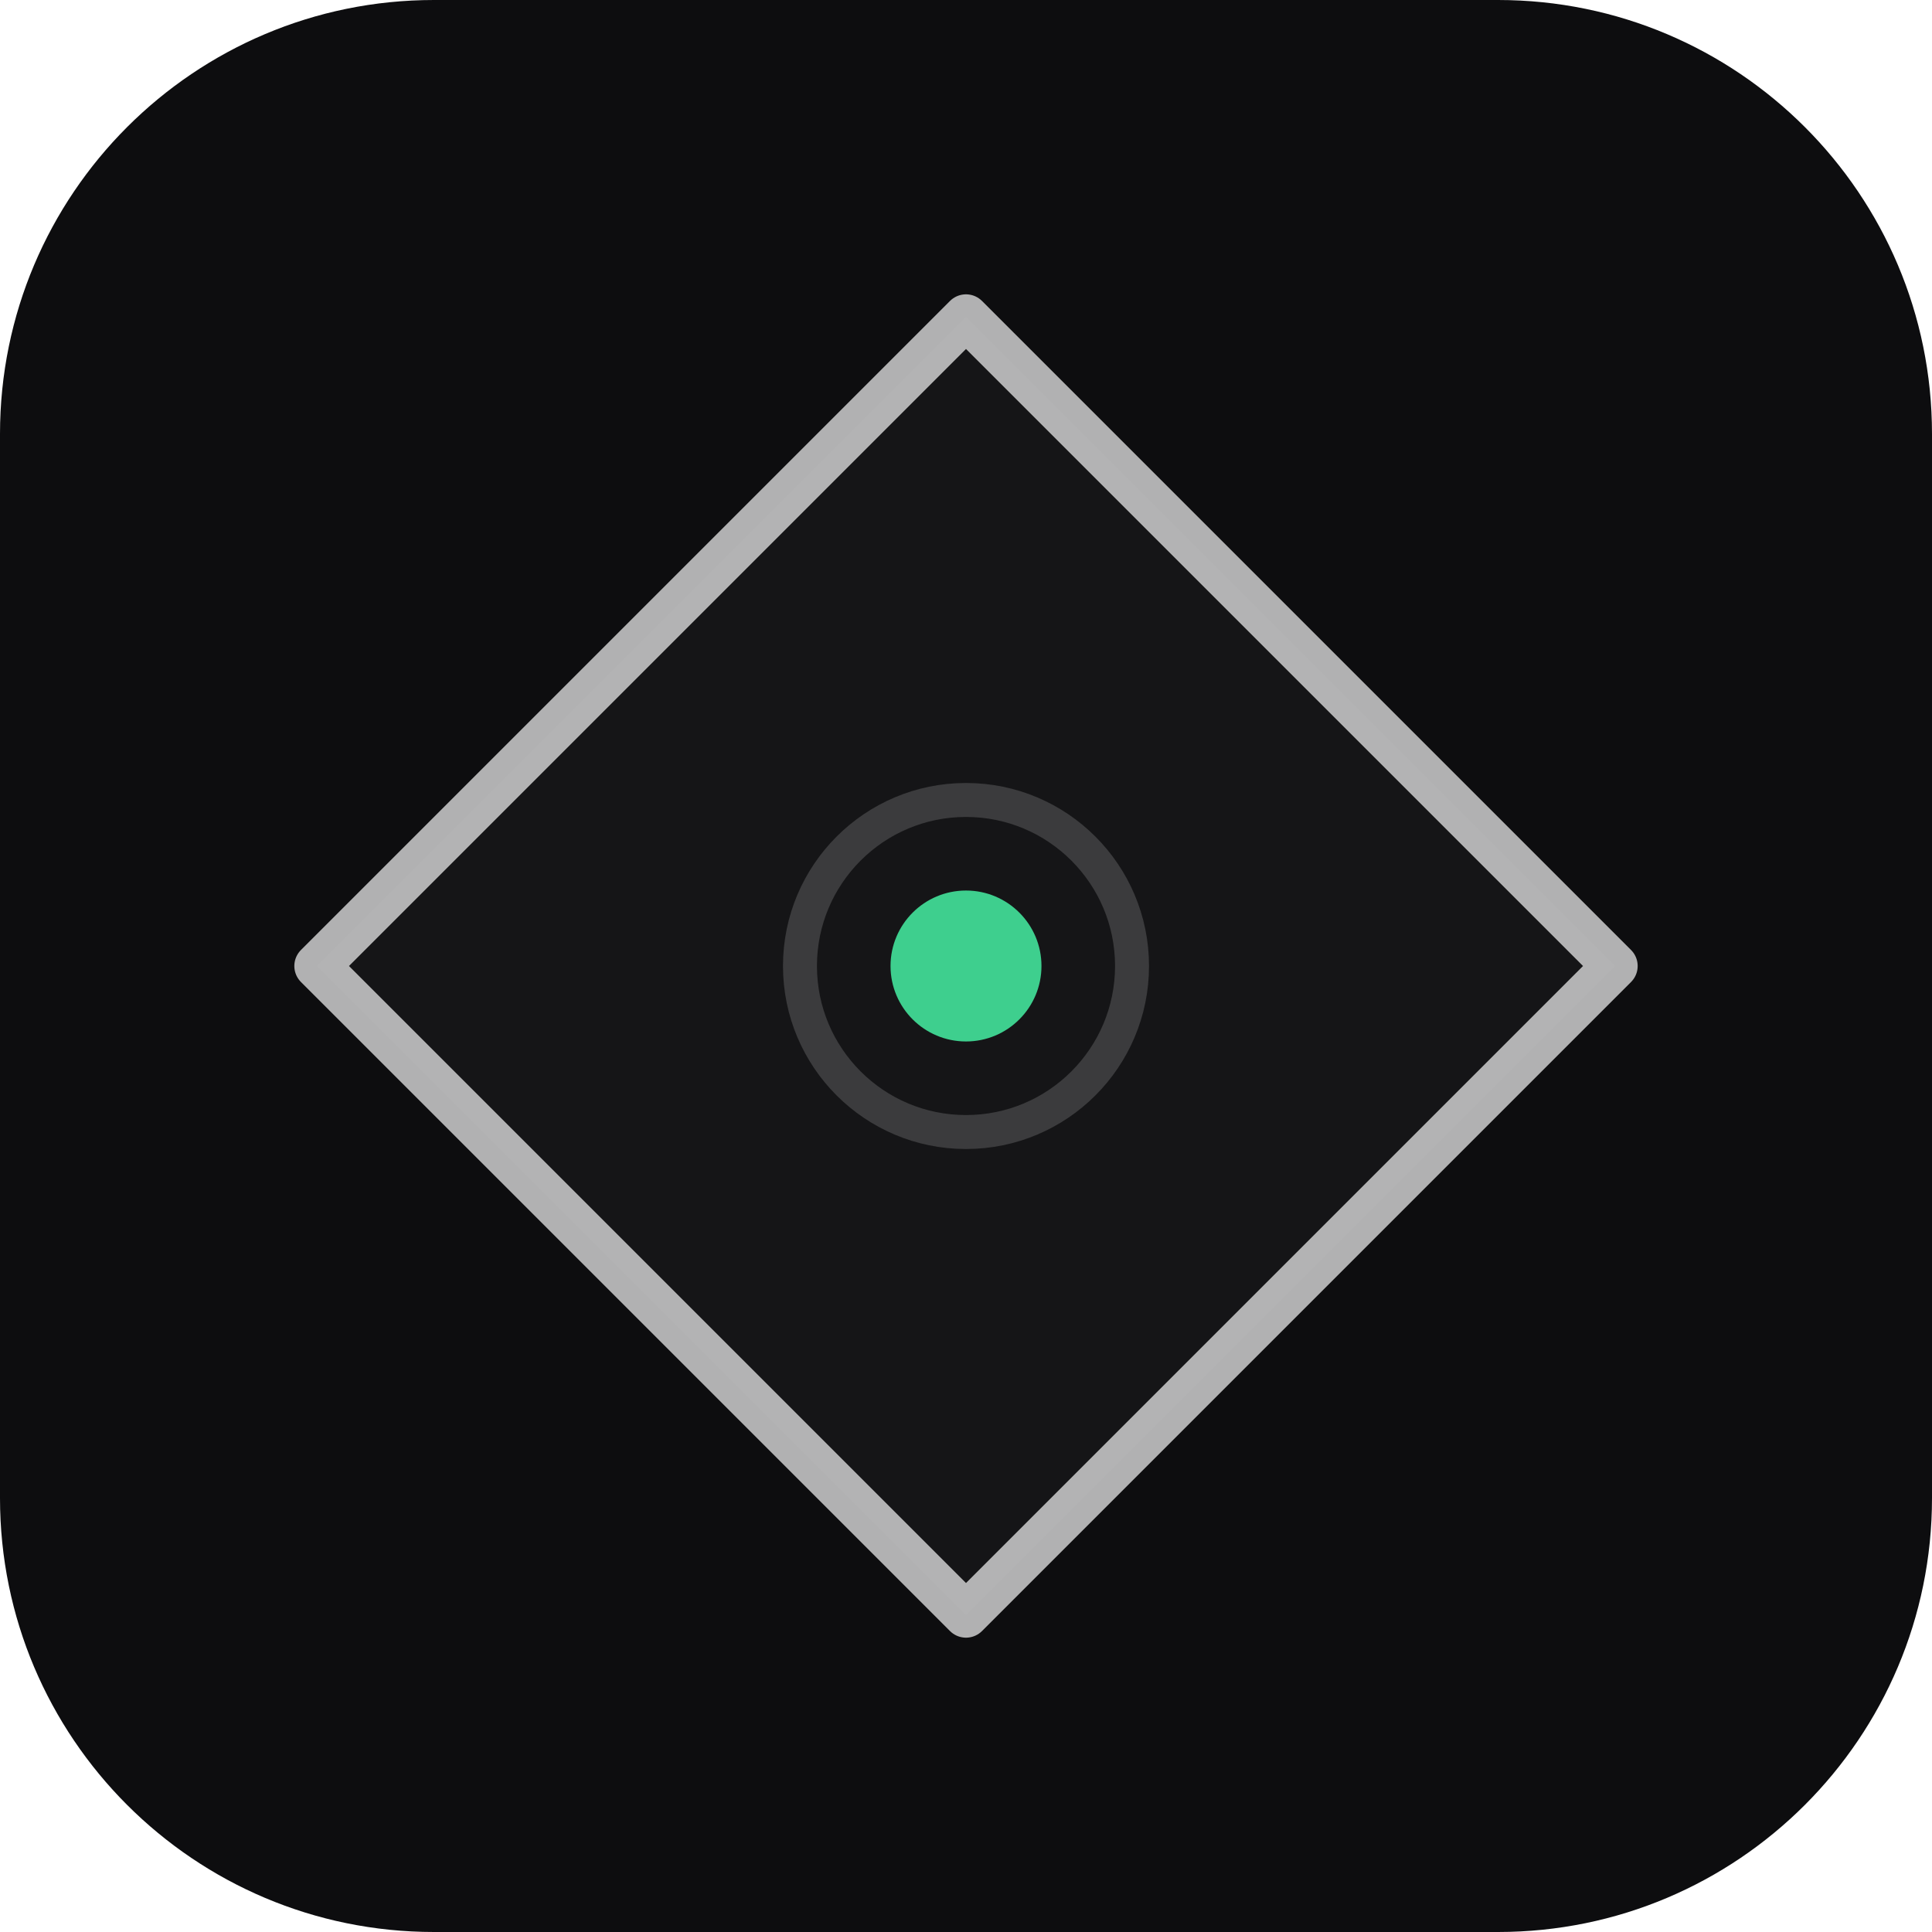
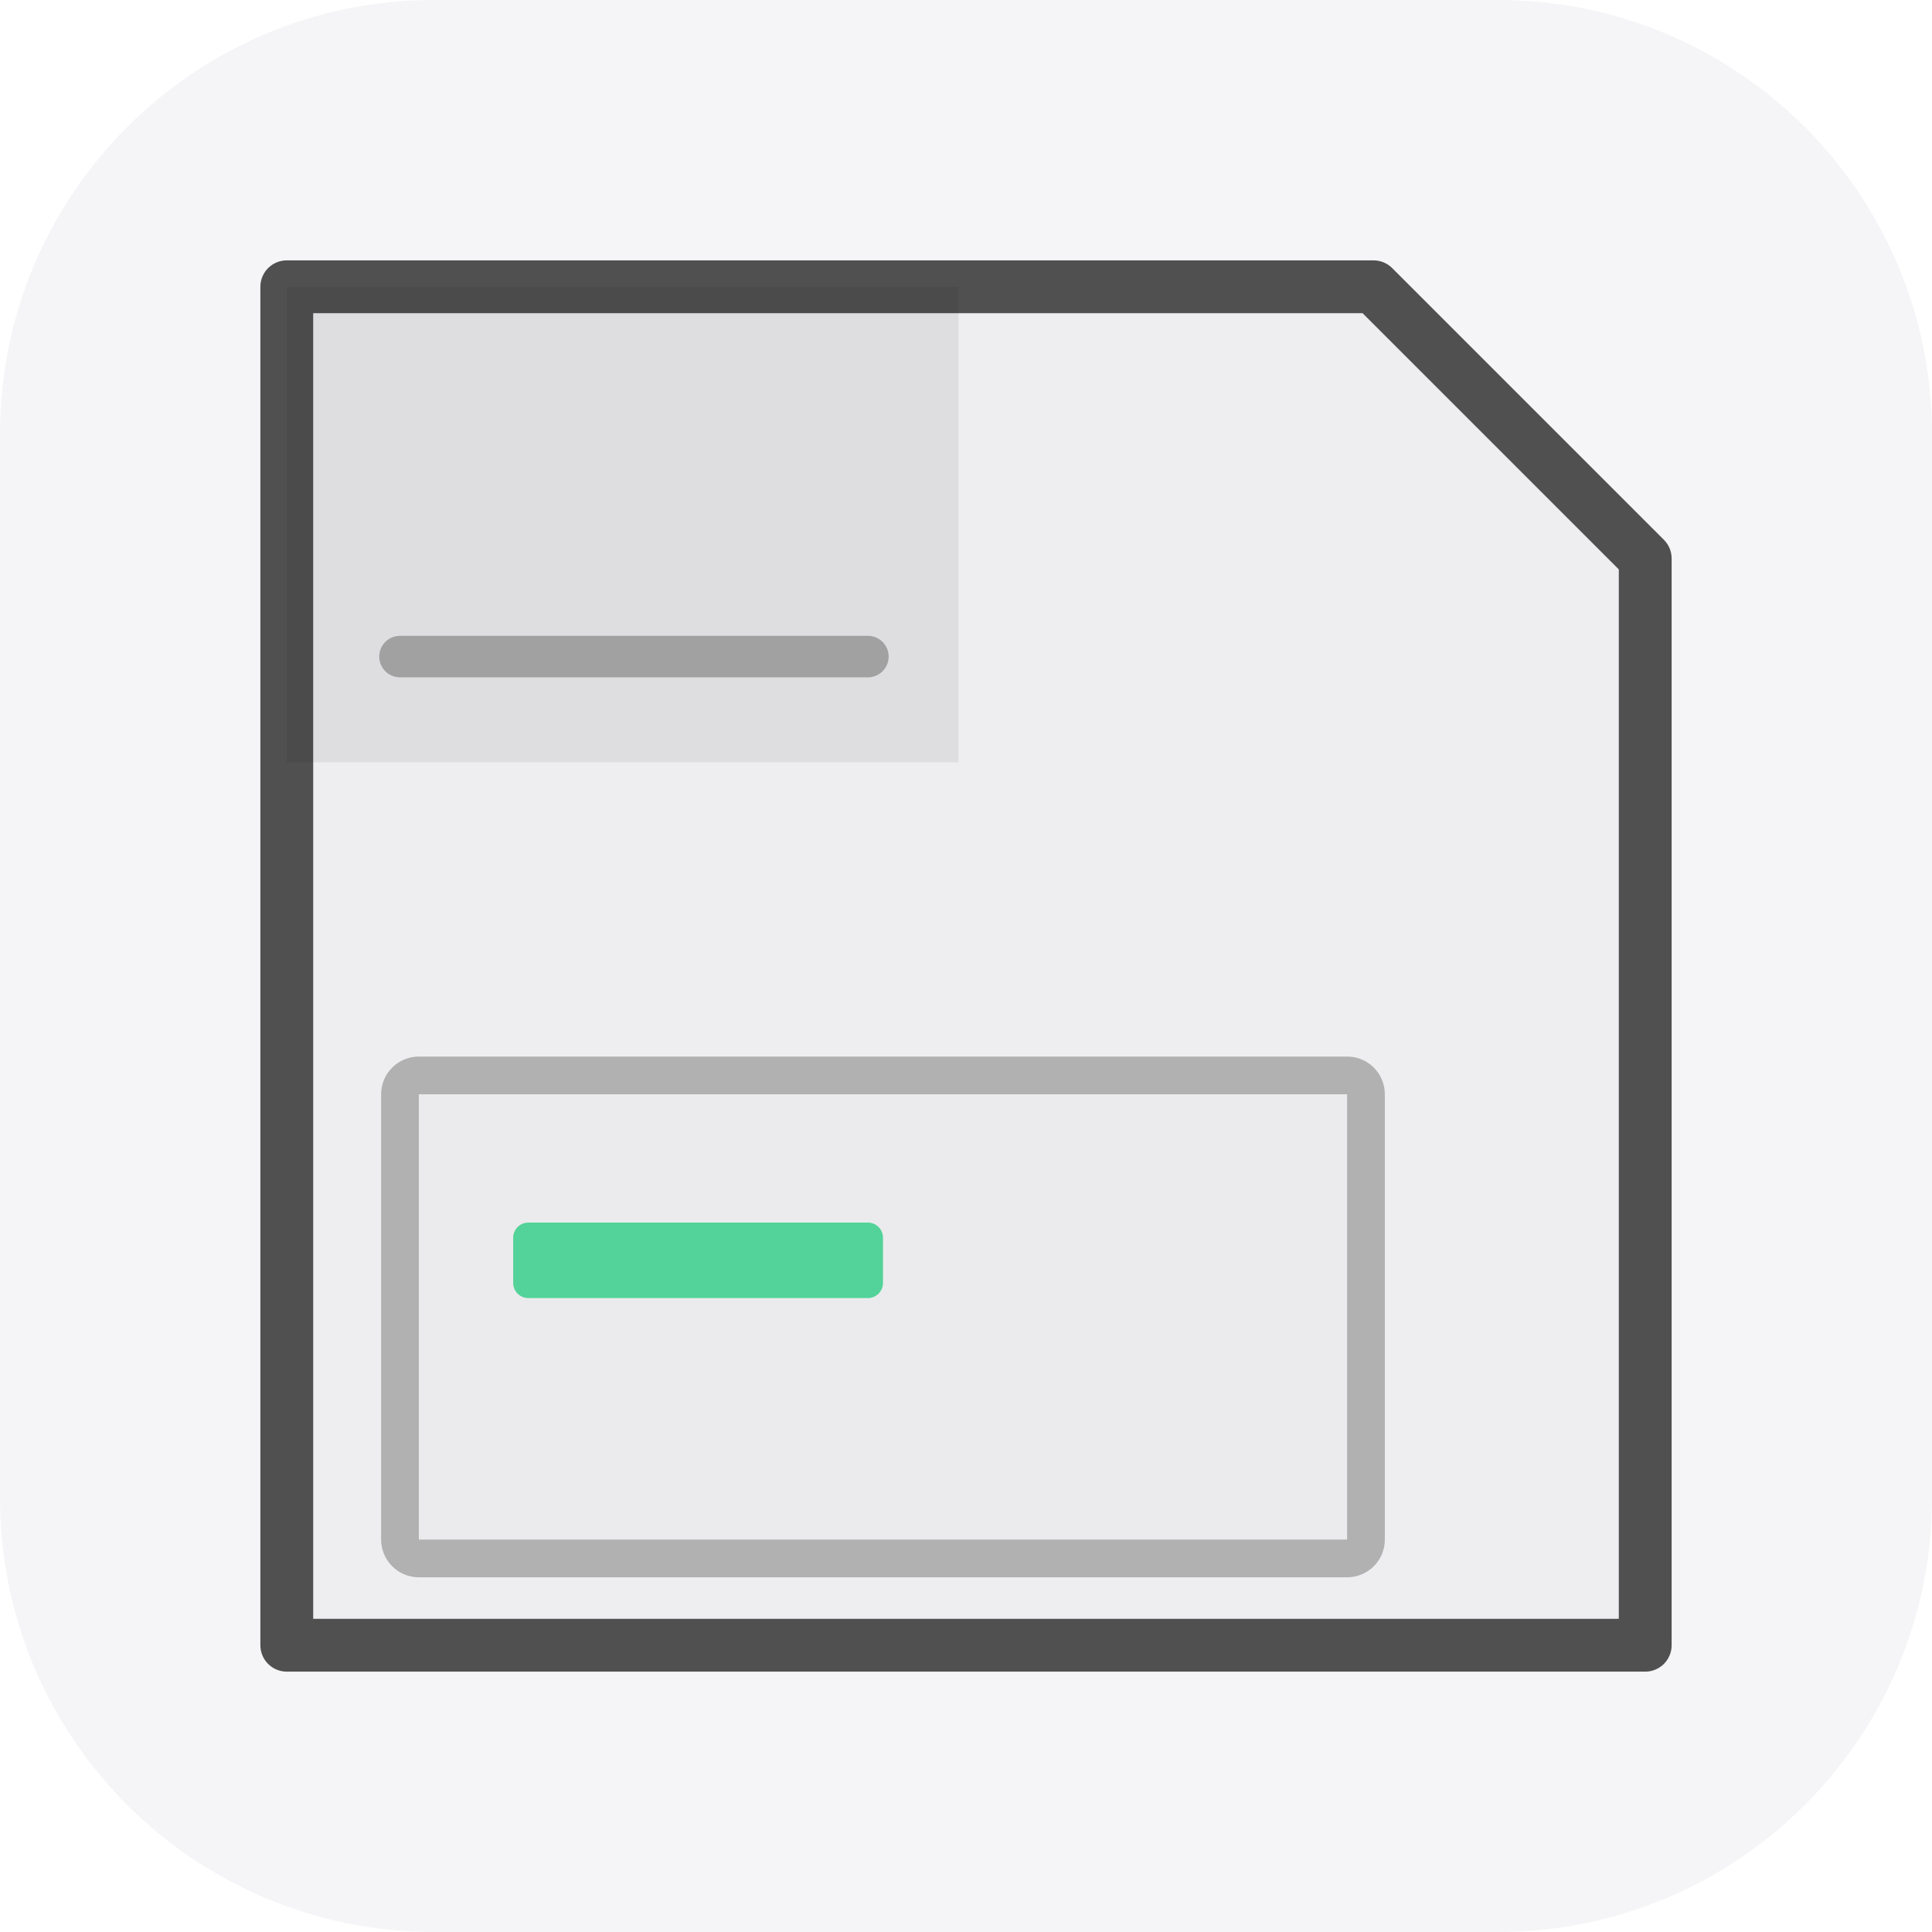
<svg xmlns="http://www.w3.org/2000/svg" width="1024" height="1024" viewBox="0 0 1024 1024" fill="none">
-   <rect width="1024" height="1024" rx="230" fill="#0d0d0f" />
-   <path d="M512 168 L856 512 L512 856 L168 512 Z" fill="rgba(232,232,232,0.04)" />
-   <path d="M512 168 L856 512 L512 856 L168 512 Z" stroke="#e8e8e8" stroke-width="24" stroke-linejoin="round" opacity="0.75" />
-   <circle cx="512" cy="512" r="88" fill="none" stroke="#e8e8e8" stroke-width="18" opacity="0.18" />
-   <circle cx="512" cy="512" r="40" fill="#3ecf8e" />
+   <rect width="1024" height="1024" rx="230" fill="#f5f5f7" />
+   <path d="M152 152 L728 152 L872 296 L872 872 L152 872 Z" fill="rgba(0,0,0,0.04)" stroke="#111111" stroke-width="28" stroke-linejoin="round" opacity="0.72" />
+   <rect x="152" y="152" width="356" height="252" fill="rgba(0,0,0,0.07)" />
+   <line x1="212" y1="348" x2="460" y2="348" stroke="#111111" stroke-width="22" stroke-linecap="round" opacity="0.3" />
+   <rect x="212" y="570" width="512" height="256" rx="10" fill="rgba(0,0,0,0.04)" stroke="#111111" stroke-width="20" opacity="0.28" />
+   <rect x="272" y="648" width="196" height="40" rx="8" fill="#3ecf8e" opacity="0.88" />
</svg>
